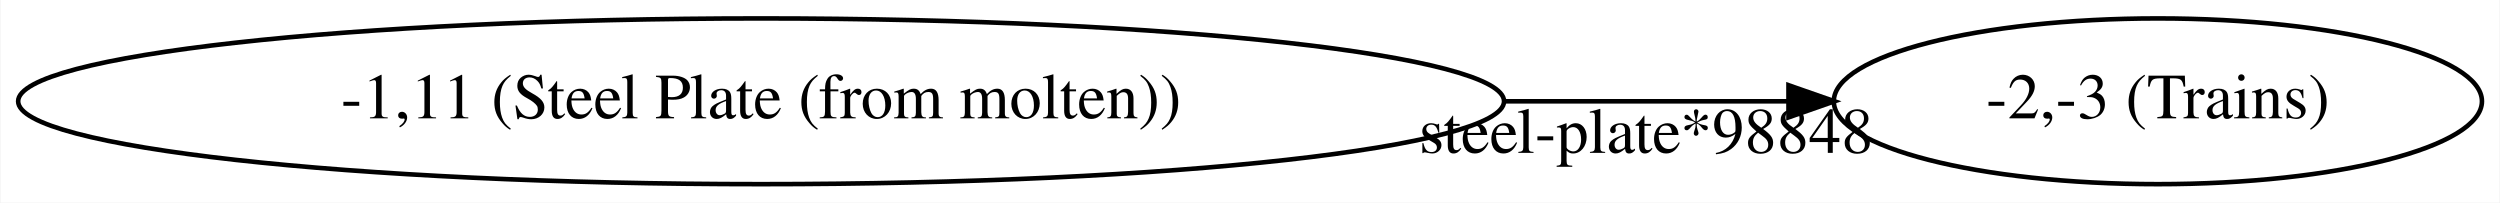
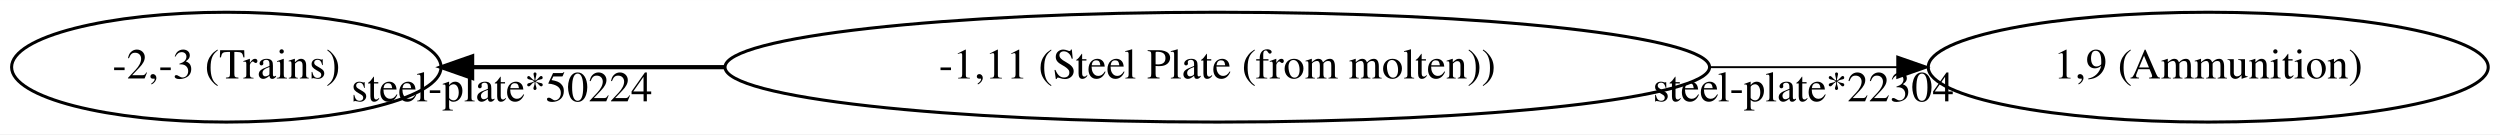
- <svg xmlns="http://www.w3.org/2000/svg" width="543pt" height="44pt" viewBox="0.00 0.00 542.76 44.00">
+ <svg xmlns="http://www.w3.org/2000/svg" width="819pt" height="44pt" viewBox="0.00 0.00 819.49 44.00">
  <g id="graph0" class="graph" transform="scale(1 1) rotate(0) translate(4 40)">
-     <polygon fill="white" stroke="transparent" points="-4,4 -4,-40 538.76,-40 538.76,4 -4,4" />
+     <polygon fill="white" stroke="transparent" points="-4,4 -4,-40 815.49,-40 815.49,4 -4,4" />
    <g id="node1" class="node">
-       <ellipse fill="none" stroke="black" cx="161.19" cy="-18" rx="161.37" ry="18" />
-       <text text-anchor="middle" x="161.19" y="-14.3" font-family="Times,serif" font-size="14.00">-1,11 (Steel Plate (from molten))</text>
+       <ellipse fill="none" stroke="black" cx="395.02" cy="-18" rx="161.37" ry="18" />
+       <text text-anchor="middle" x="395.02" y="-14.3" font-family="Times,serif" font-size="14.00">-1,11 (Steel Plate (from molten))</text>
    </g>
    <g id="node2" class="node">
-       <ellipse fill="none" stroke="black" cx="464.57" cy="-18" rx="70.39" ry="18" />
-       <text text-anchor="middle" x="464.57" y="-14.3" font-family="Times,serif" font-size="14.00">-2,-3 (Trains)</text>
+       <ellipse fill="none" stroke="black" cx="719.85" cy="-18" rx="91.78" ry="18" />
+       <text text-anchor="middle" x="719.85" y="-14.3" font-family="Times,serif" font-size="14.00">1,9 (Ammunition)</text>
    </g>
    <g id="edge1" class="edge">
-       <path fill="none" stroke="black" d="M322.65,-18C344,-18 365.09,-18 384.22,-18" />
-       <polygon fill="black" stroke="black" points="384.34,-21.5 394.34,-18 384.34,-14.5 384.34,-21.5" />
-       <text text-anchor="middle" x="353.43" y="-6.8" font-family="Times,serif" font-size="14.00">steel-plate*98848</text>
+       <path fill="none" stroke="black" stroke-width="0.62" d="M556.48,-18C577.36,-18 598.27,-18 617.81,-18" />
+       <polygon fill="black" stroke="black" stroke-width="0.62" points="617.9,-21.5 627.9,-18 617.9,-14.5 617.9,-21.5" />
+       <text text-anchor="middle" x="587.15" y="-6.8" font-family="Times,serif" font-size="14.00">steel-plate*22304</text>
+     </g>
+     <g id="node3" class="node">
+       <ellipse fill="none" stroke="black" cx="70.19" cy="-18" rx="70.39" ry="18" />
+       <text text-anchor="middle" x="70.19" y="-14.3" font-family="Times,serif" font-size="14.00">-2,-3 (Trains)</text>
+     </g>
+     <g id="edge2" class="edge">
+       <path fill="none" stroke="black" stroke-width="1.38" d="M233.56,-18C204.87,-18 176.14,-18 150.96,-18" />
+       <polygon fill="black" stroke="black" stroke-width="1.38" points="150.76,-14.5 140.76,-18 150.76,-21.5 150.76,-14.5" />
+       <text text-anchor="middle" x="160.51" y="-6.8" font-family="Times,serif" font-size="14.00">steel-plate*50224</text>
    </g>
  </g>
</svg>
